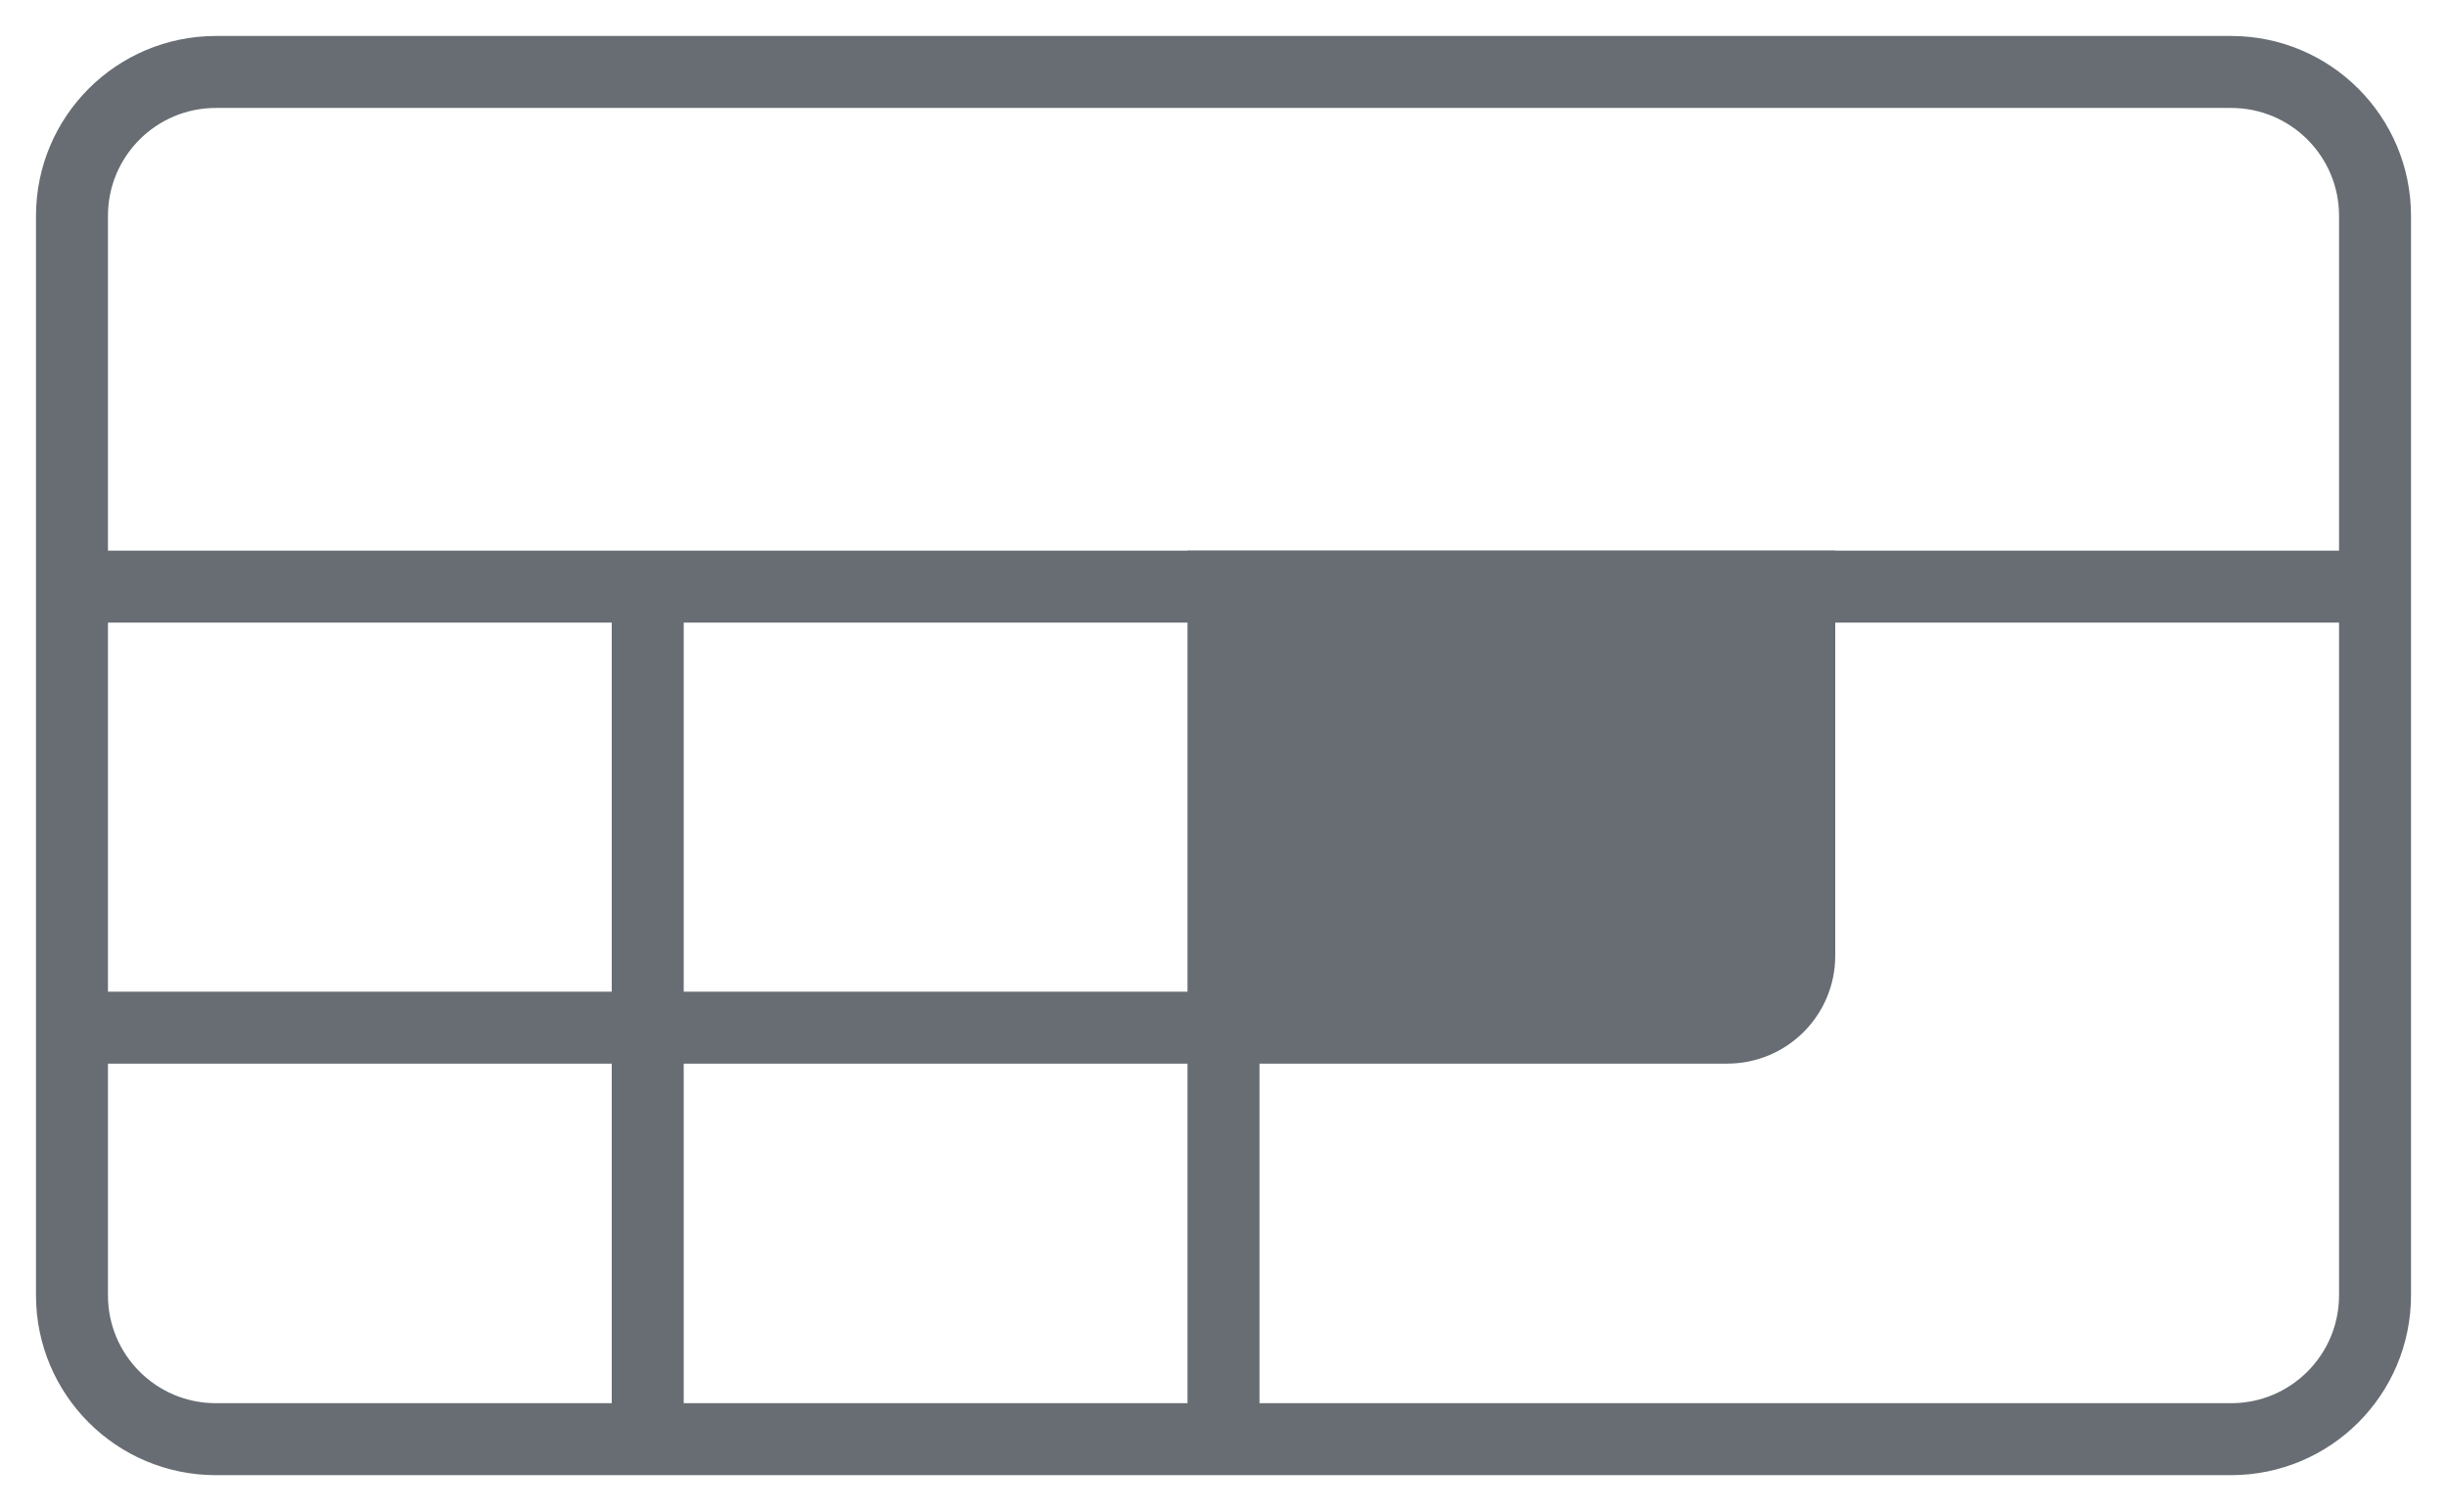
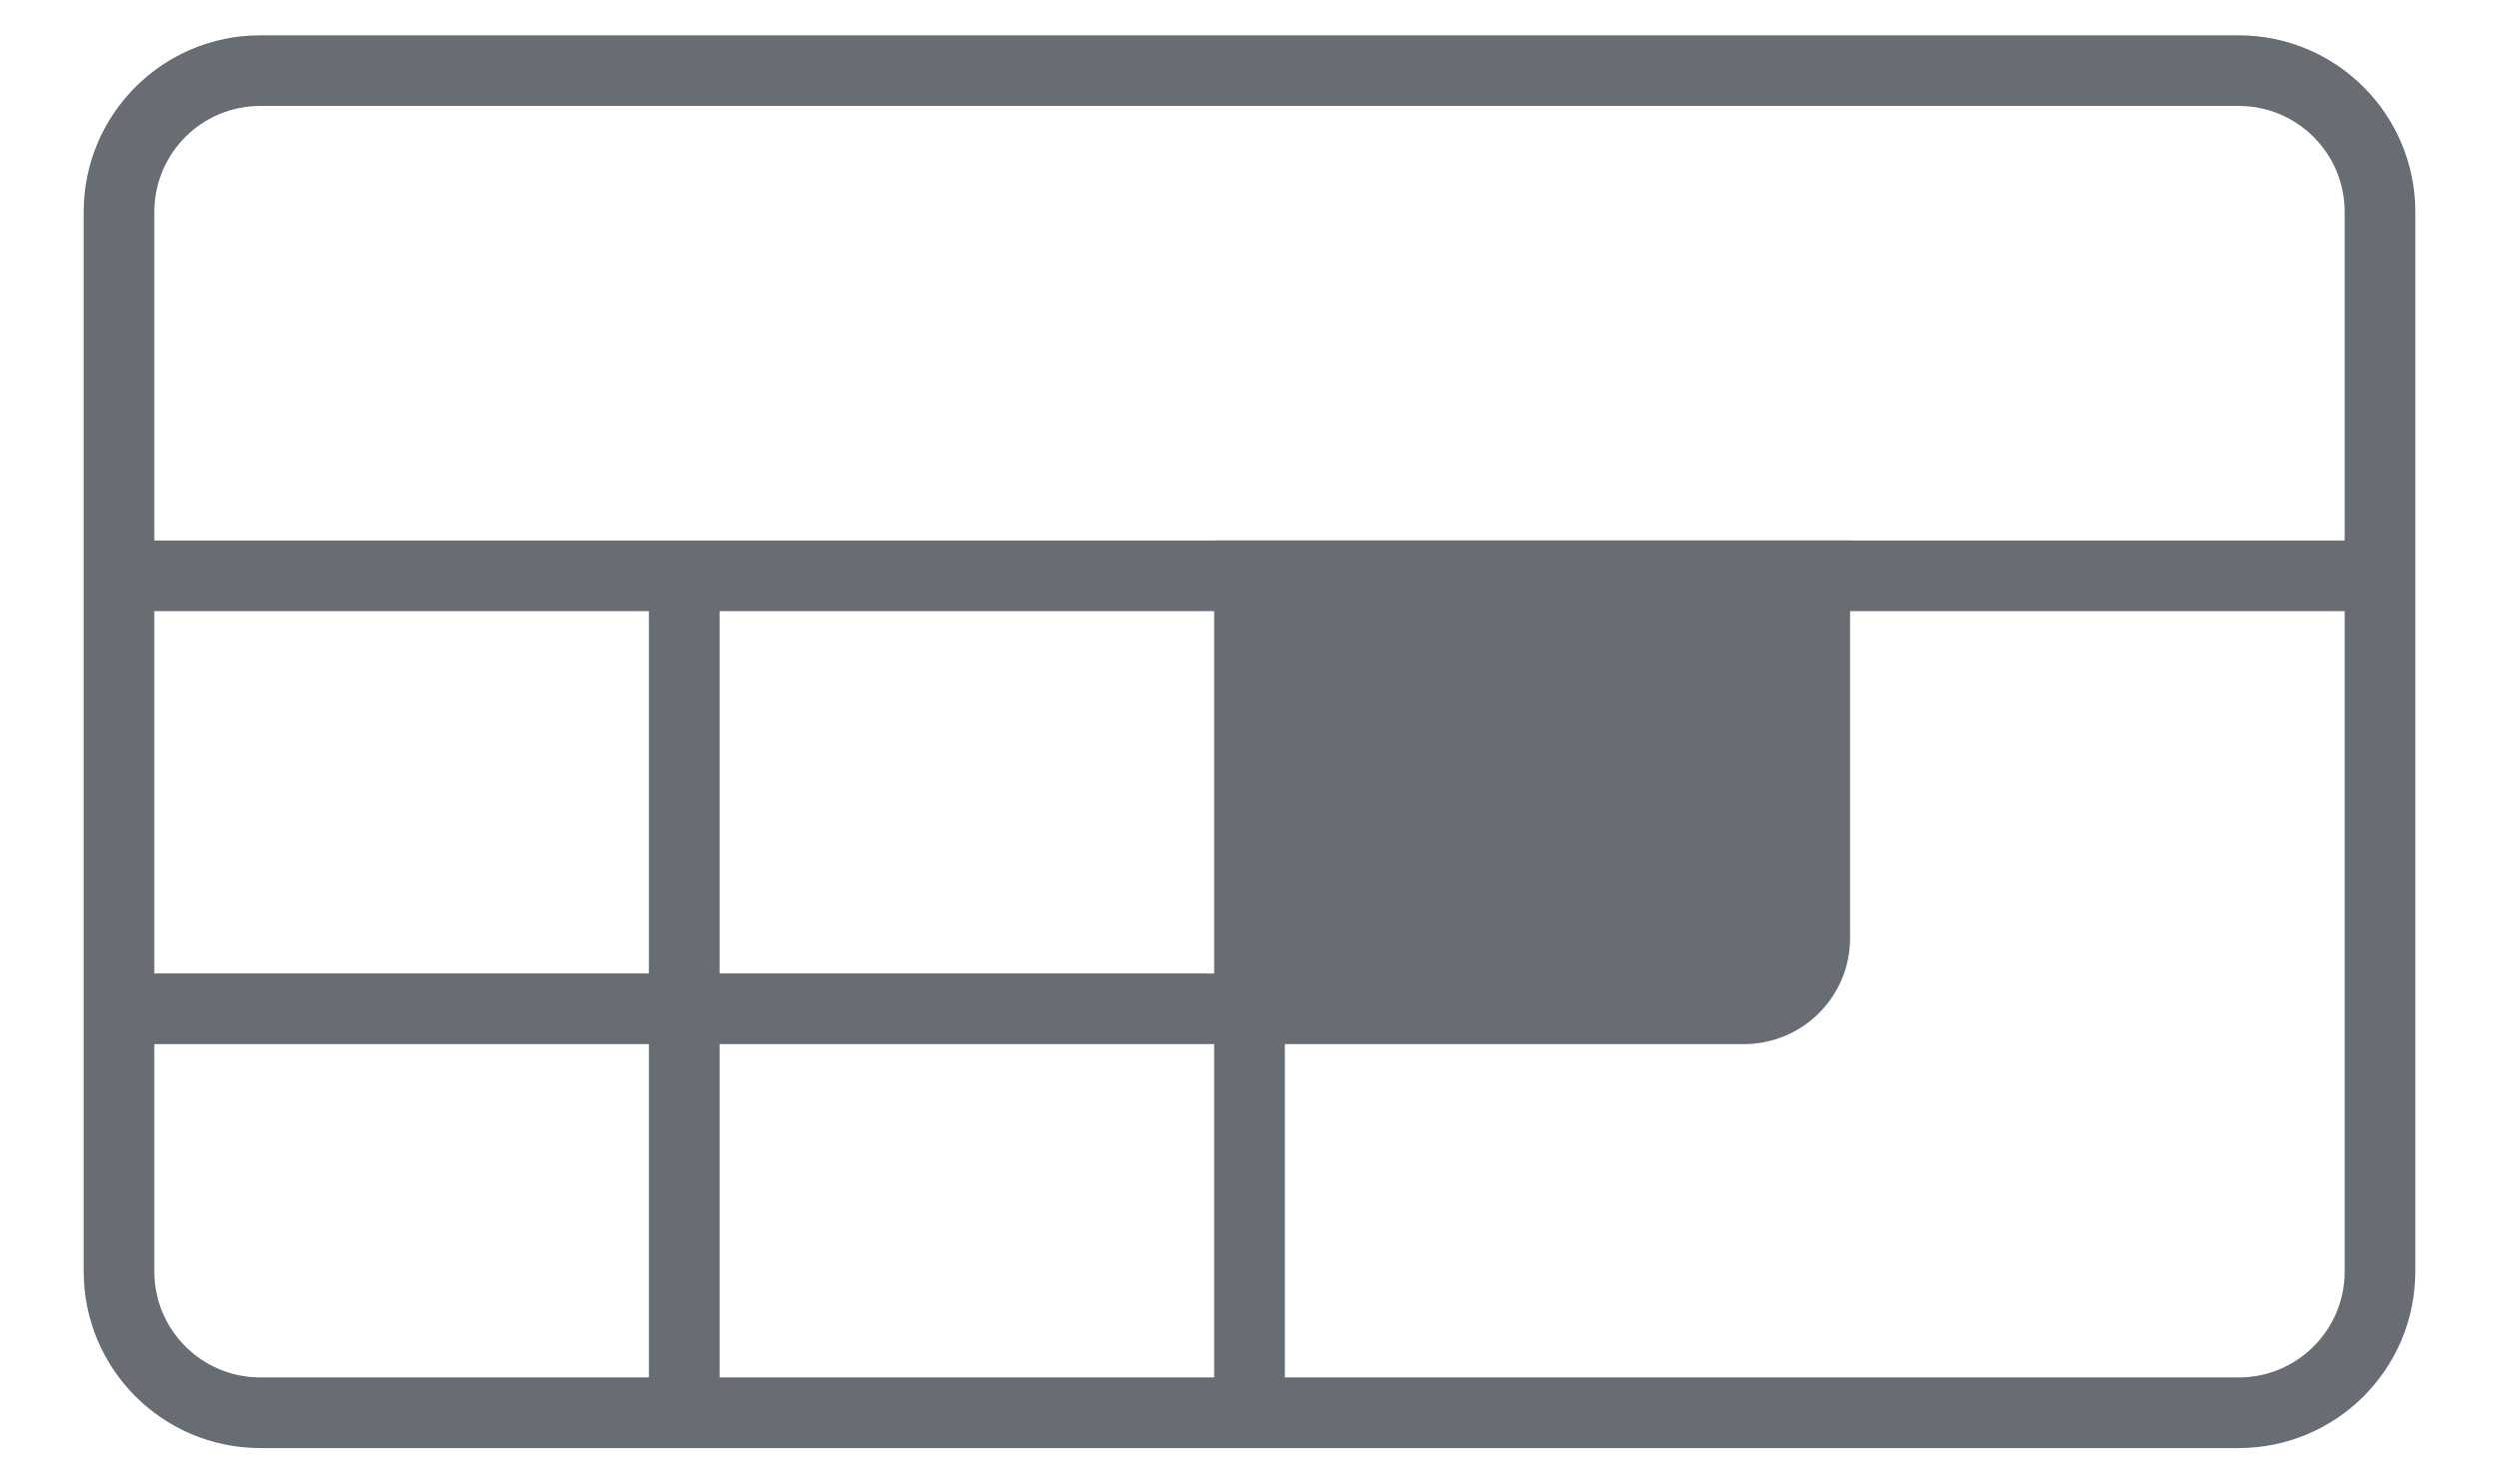
- <svg xmlns="http://www.w3.org/2000/svg" width="34" height="21" viewBox="0 0 34 21" fill="none">
+ <svg xmlns="http://www.w3.org/2000/svg" width="32" height="19" viewBox="0 0 34 21" fill="none">
  <path d="M17 8.152H25V13.281C25 13.834 24.552 14.281 24 14.281H17V8.152Z" fill="#676D73" stroke="#676D73" stroke-linecap="round" />
  <path d="M33 8.152H1M9 14.281L1 14.281M9 14.281L9 8.152M9 14.281L9 20M9 14.281L17 14.281L17 20M3 20H31C32.105 20 33 19.105 33 18V3C33 1.895 32.105 1 31 1H3C1.895 1 1 1.895 1 3V18C1 19.105 1.895 20 3 20Z" stroke="#676D73" stroke-linecap="round" />
</svg>
